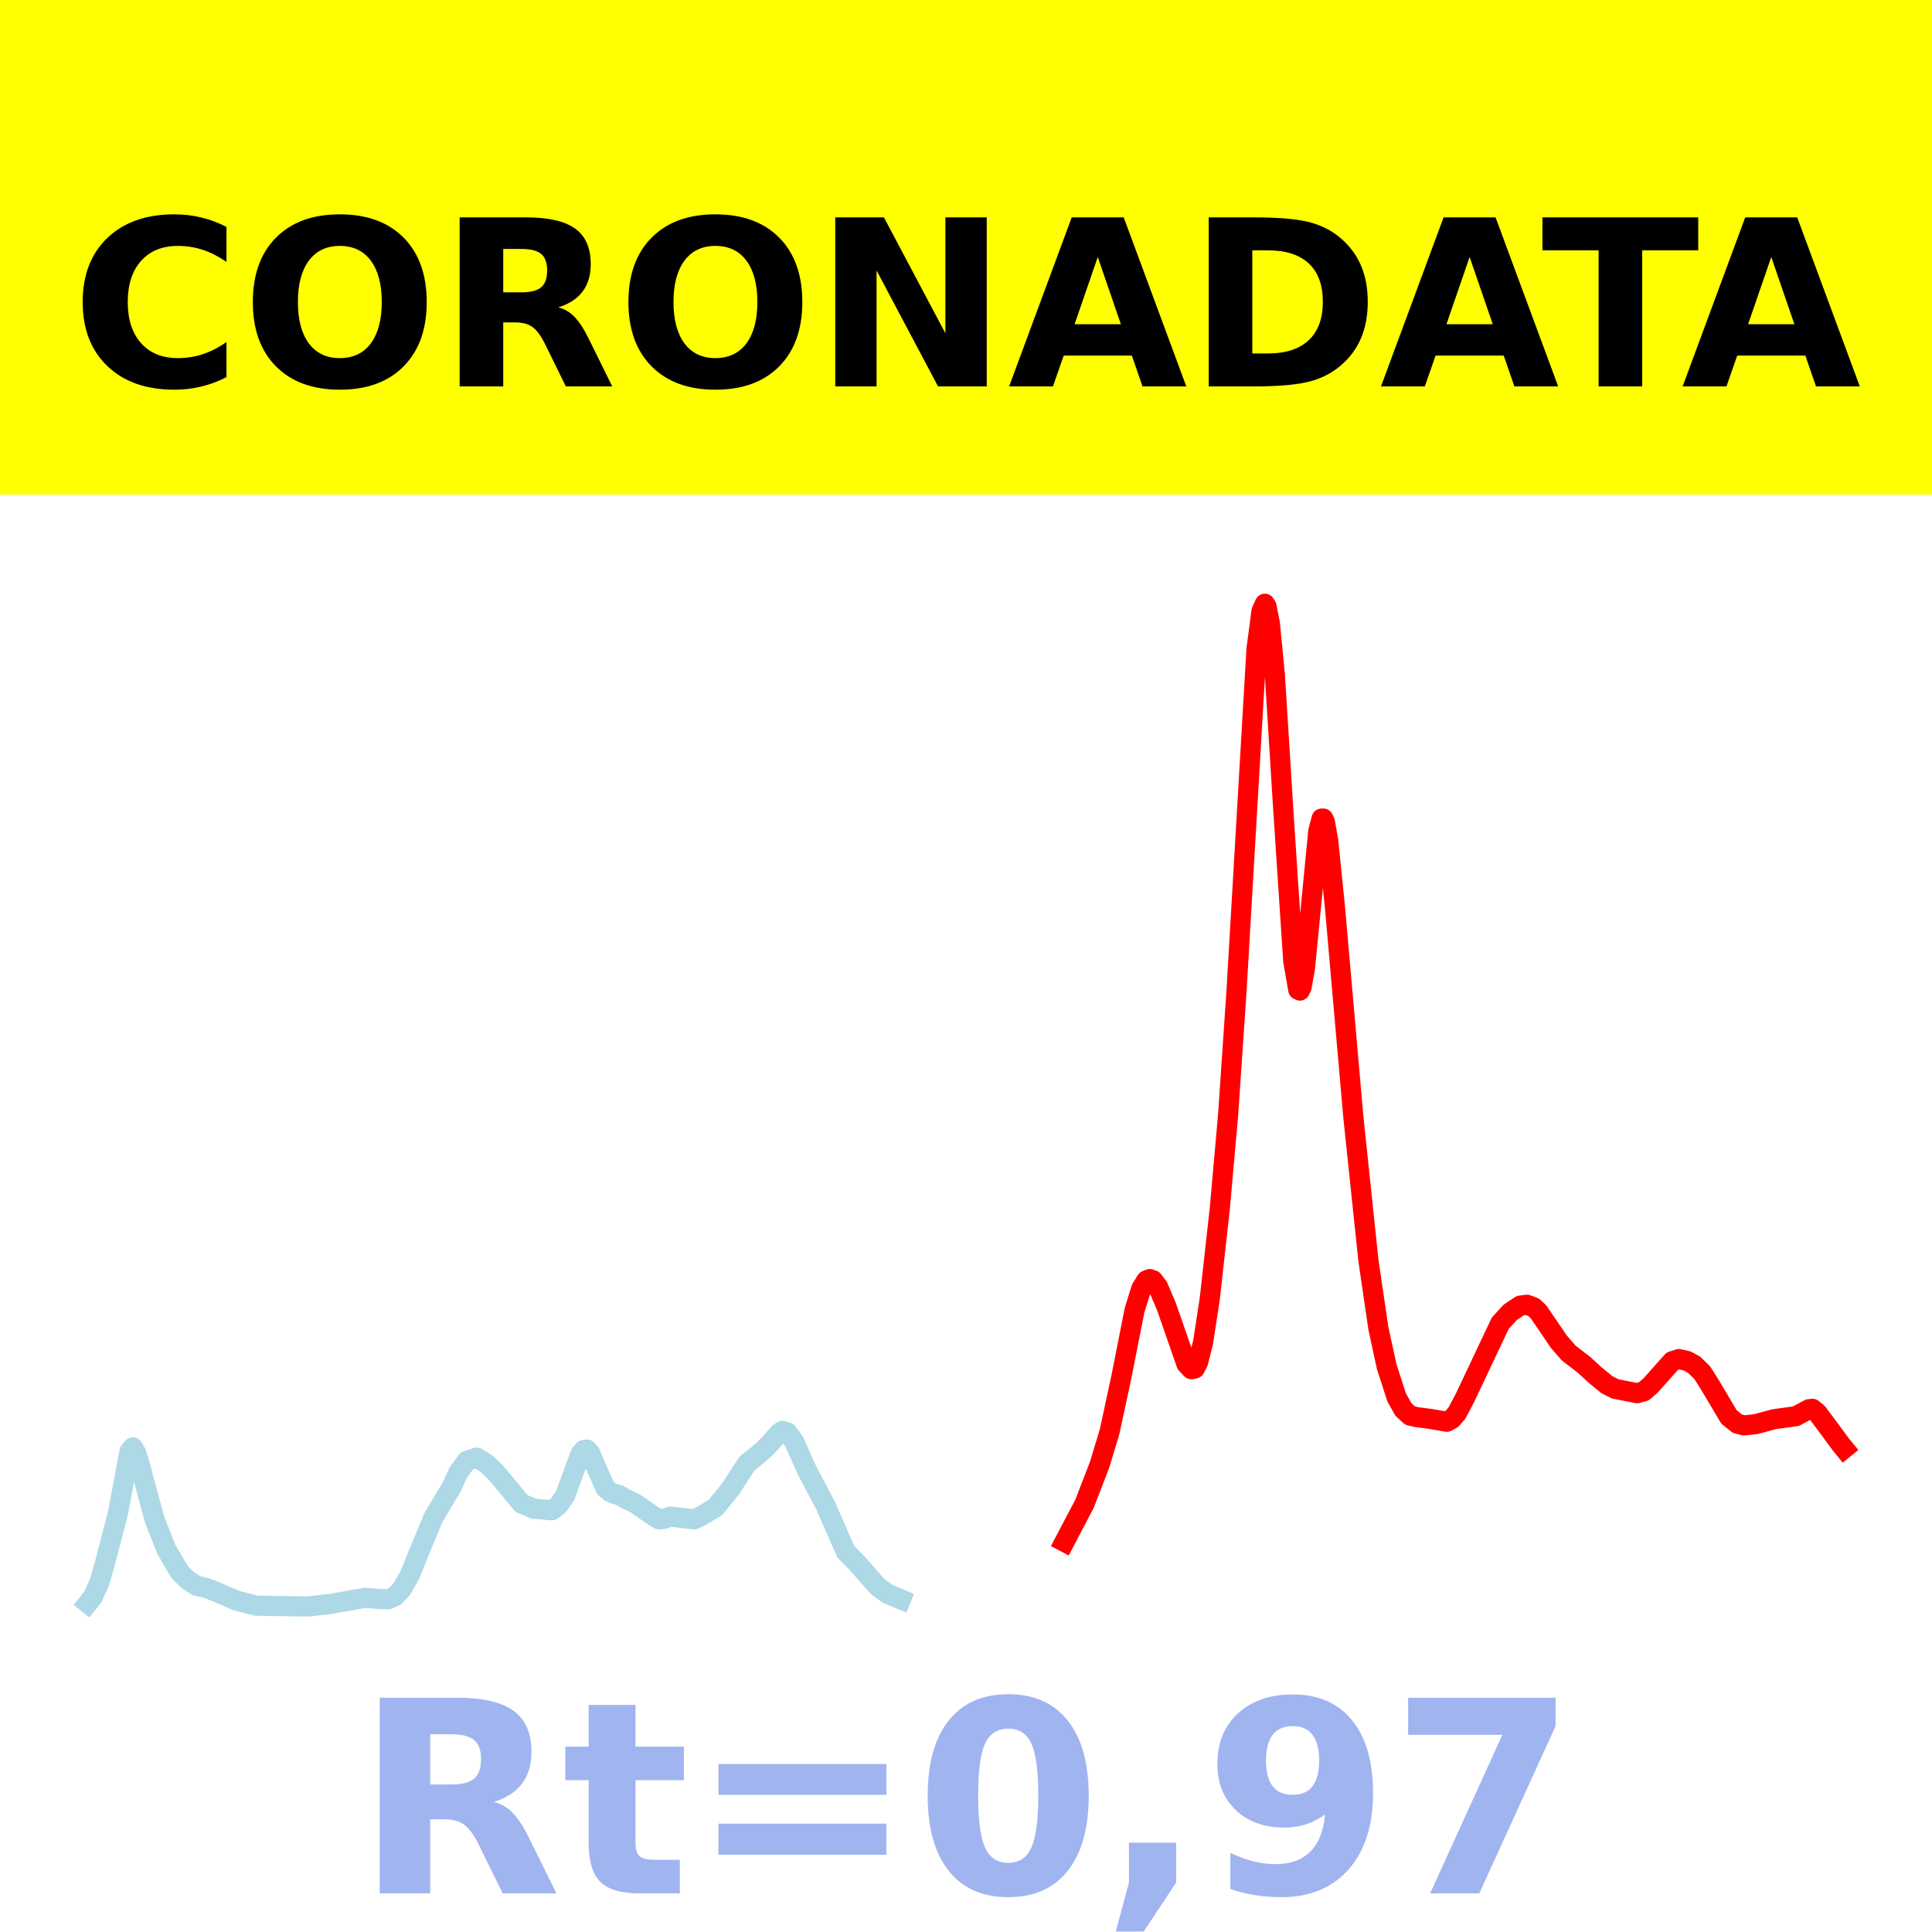
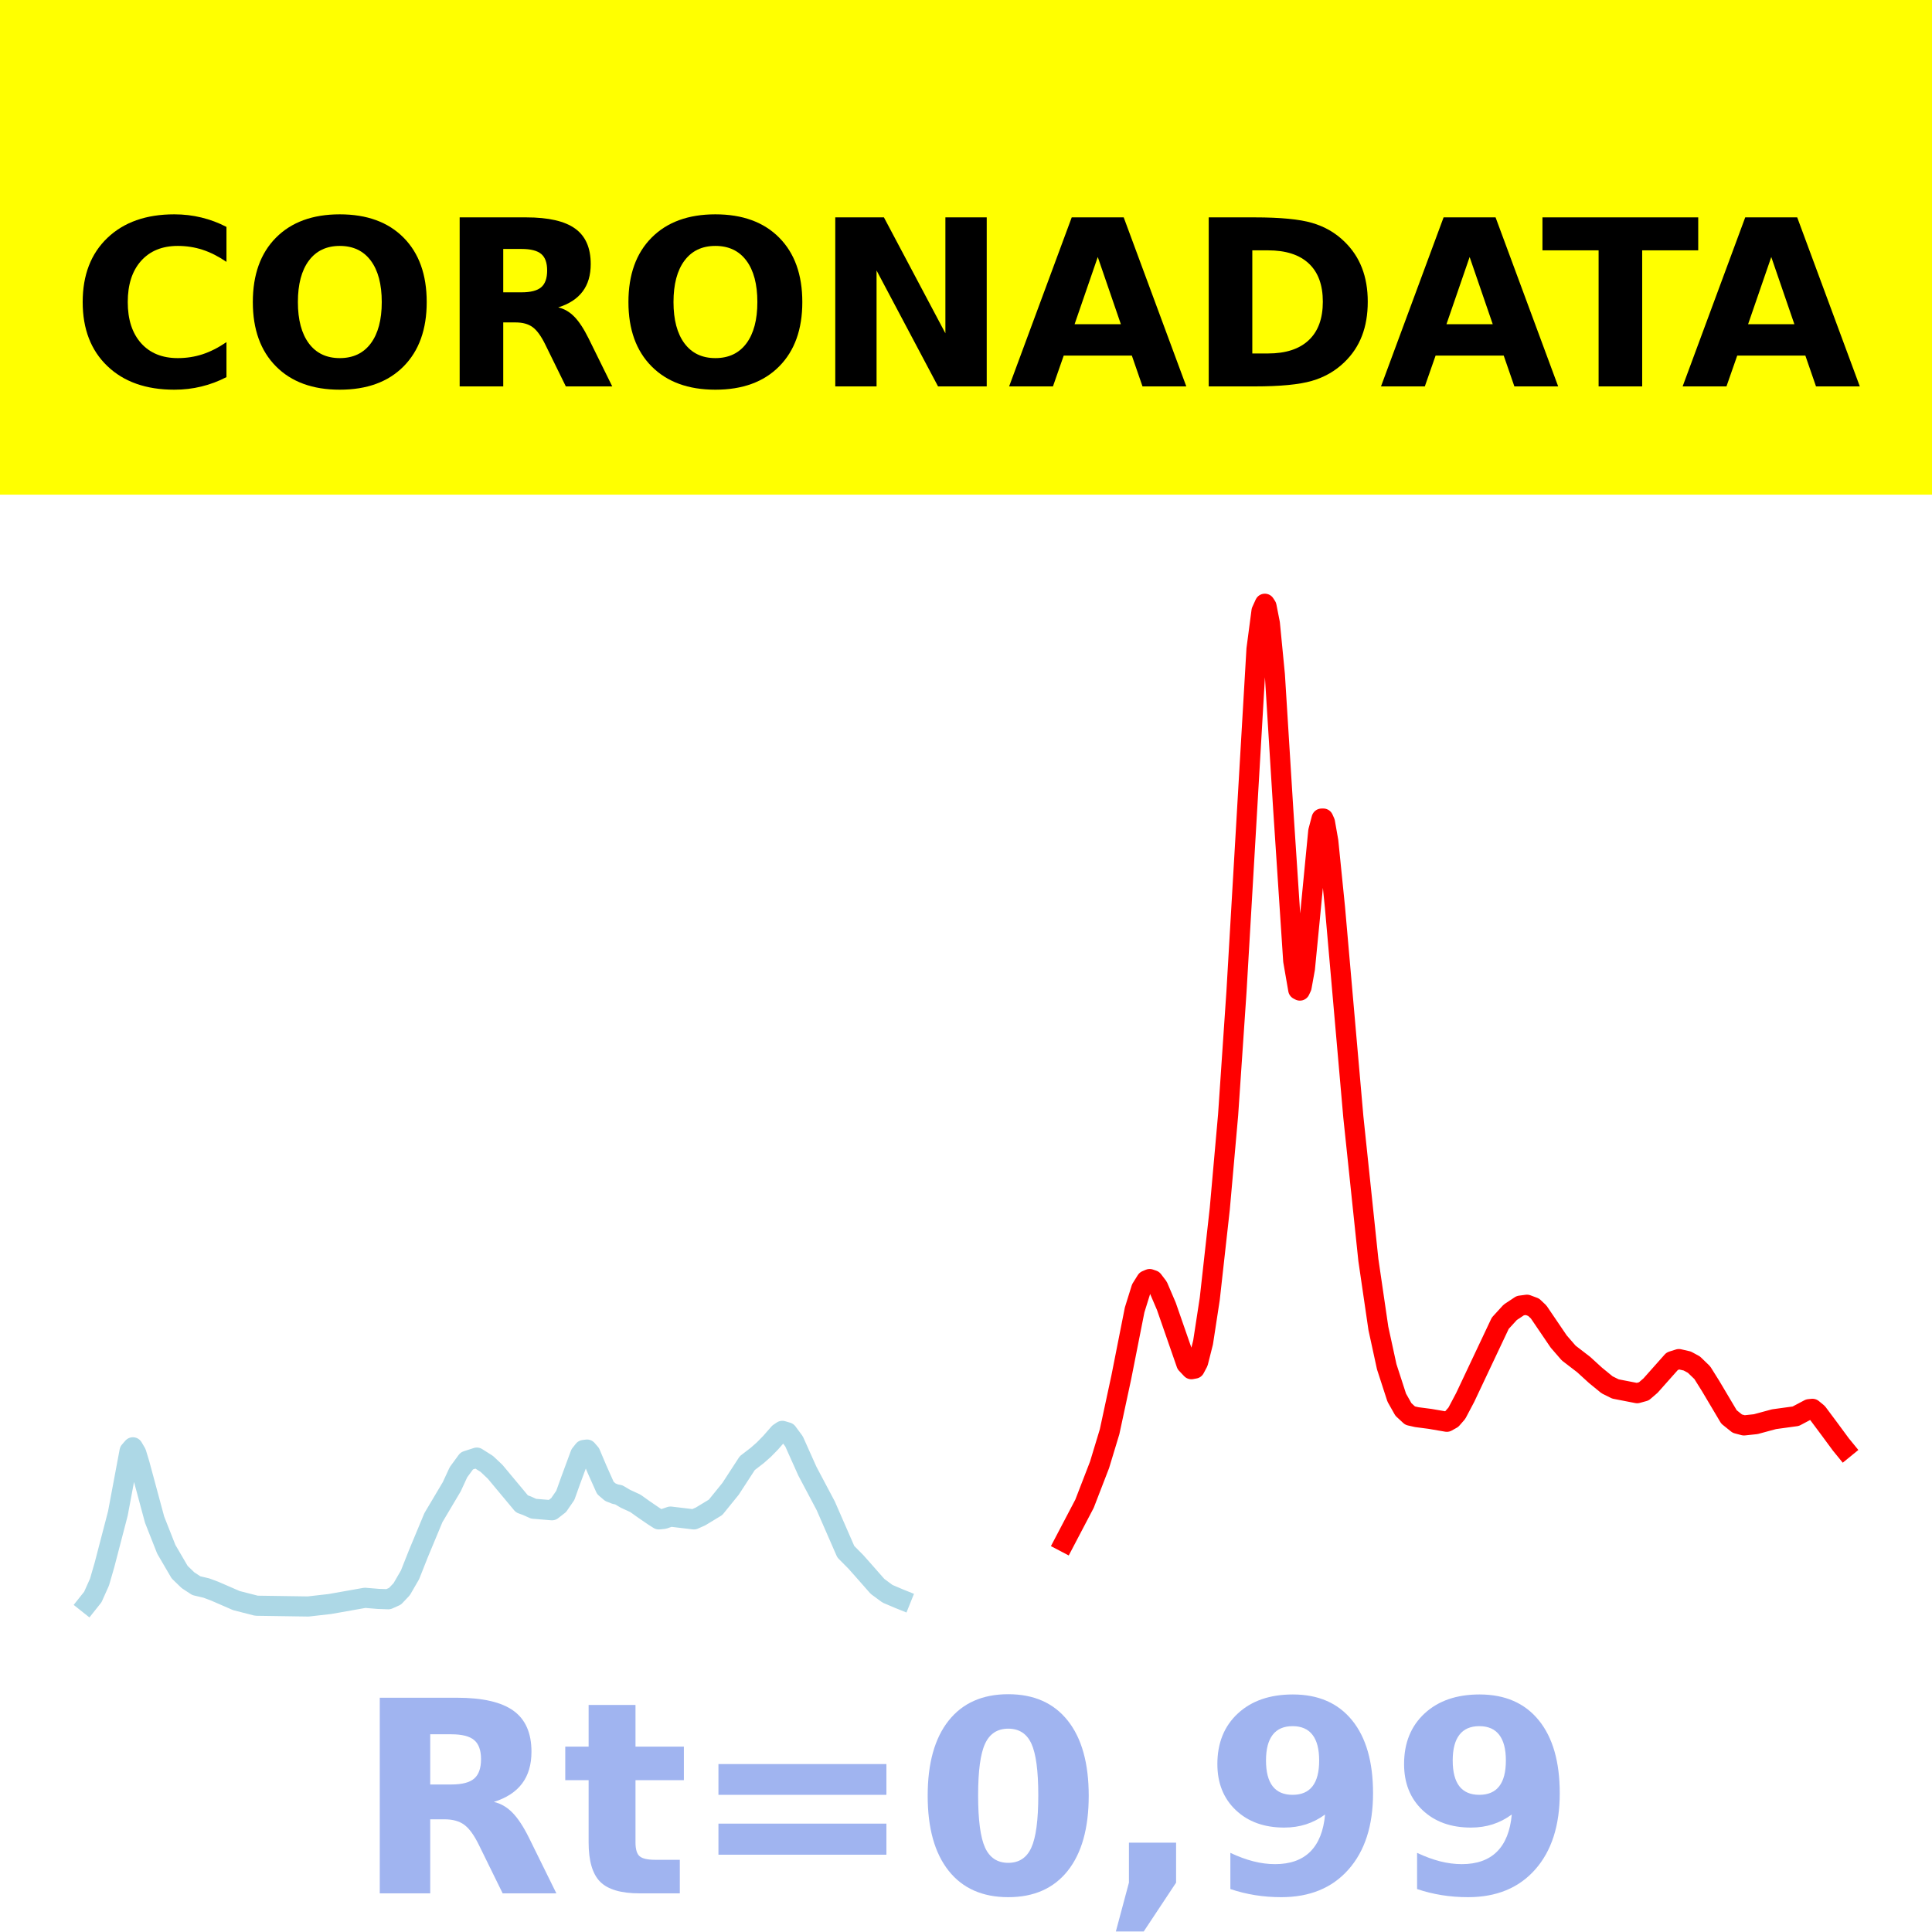
<svg xmlns="http://www.w3.org/2000/svg" xmlns:xlink="http://www.w3.org/1999/xlink" height="144pt" version="1.1" viewBox="0 0 144 144" width="144pt">
  <defs>
    <style type="text/css">*{stroke-linecap:butt;stroke-linejoin:round;}</style>
  </defs>
  <g id="figure_1">
    <g id="patch_1">
      <path d="M 0 144  L 144 144  L 144 0  L 0 0  z " style="fill:#ffffff;" />
    </g>
    <g id="axes_1">
      <g id="patch_2">
        <path d="M 0 144  L 144 144  L 144 0  L 0 0  z " style="fill:#ffffff;" />
      </g>
      <g id="line2d_1">
-         <path clip-path="url(#pa1a77d5749)" d="M 6.545 119.5  L 6.919 119.03  L 7.417 117.917  L 7.79 116.63  L 8.785 112.808  L 9.656 108.161  L 9.905 107.874  L 10.154 108.297  L 10.403 109.115  L 11.523 113.266  L 12.394 115.474  L 13.39 117.179  L 14.012 117.781  L 14.634 118.188  L 15.381 118.364  L 16.003 118.596  L 17.62 119.299  L 19.114 119.681  L 22.971 119.738  L 24.589 119.554  L 27.202 119.091  L 28.198 119.173  L 28.944 119.199  L 29.442 118.975  L 29.94 118.45  L 30.562 117.376  L 31.184 115.805  L 32.304 113.116  L 33.673 110.81  L 34.171 109.732  L 34.793 108.883  L 35.54 108.642  L 36.286 109.113  L 36.908 109.702  L 38.899 112.09  L 39.273 112.227  L 39.77 112.451  L 41.139 112.566  L 41.637 112.18  L 42.135 111.456  L 42.508 110.415  L 43.255 108.392  L 43.504 108.077  L 43.753 108.043  L 44.001 108.33  L 44.499 109.509  L 45.121 110.902  L 45.495 111.222  L 45.868 111.368  L 46.117 111.414  L 46.615 111.709  L 47.361 112.053  L 47.983 112.497  L 48.73 113.008  L 49.103 113.246  L 49.477 113.209  L 49.974 113.038  L 51.717 113.246  L 52.214 113.027  L 53.334 112.348  L 54.454 110.966  L 55.699 109.052  L 56.445 108.477  L 56.943 108.037  L 57.441 107.528  L 58.063 106.816  L 58.312 106.648  L 58.685 106.76  L 59.183 107.432  L 59.556 108.265  L 60.178 109.653  L 61.547 112.236  L 63.04 115.655  L 63.787 116.408  L 64.409 117.109  L 65.405 118.241  L 66.151 118.791  L 67.022 119.161  L 67.147 119.211  L 67.147 119.211  " style="fill:none;stroke:#add8e6;stroke-linecap:square;stroke-width:1.5;" />
+         <path clip-path="url(#p4c4e809c82)" d="M 6.545 119.5  L 6.919 119.03  L 7.417 117.917  L 7.79 116.63  L 8.785 112.808  L 9.656 108.161  L 9.905 107.874  L 10.154 108.297  L 10.403 109.115  L 11.523 113.266  L 12.394 115.474  L 13.39 117.179  L 14.012 117.781  L 14.634 118.188  L 15.381 118.364  L 16.003 118.596  L 17.62 119.299  L 19.114 119.681  L 22.971 119.738  L 24.589 119.554  L 27.202 119.091  L 28.198 119.173  L 28.944 119.199  L 29.442 118.975  L 29.94 118.45  L 30.562 117.376  L 31.184 115.805  L 32.304 113.116  L 33.673 110.81  L 34.171 109.732  L 34.793 108.883  L 35.54 108.642  L 36.286 109.113  L 36.908 109.702  L 38.899 112.09  L 39.273 112.227  L 39.77 112.451  L 41.139 112.566  L 41.637 112.18  L 42.135 111.456  L 42.508 110.415  L 43.255 108.392  L 43.504 108.077  L 43.753 108.043  L 44.001 108.33  L 44.499 109.509  L 45.121 110.902  L 45.495 111.222  L 45.868 111.368  L 46.117 111.414  L 46.615 111.709  L 47.361 112.053  L 47.983 112.497  L 48.73 113.008  L 49.103 113.246  L 49.477 113.209  L 49.974 113.038  L 51.717 113.246  L 52.214 113.027  L 53.334 112.348  L 54.454 110.966  L 55.699 109.052  L 56.445 108.477  L 56.943 108.037  L 57.441 107.528  L 58.063 106.816  L 58.312 106.648  L 58.685 106.76  L 59.183 107.432  L 59.556 108.265  L 60.178 109.653  L 61.547 112.236  L 63.04 115.655  L 63.787 116.408  L 64.409 117.109  L 65.405 118.241  L 66.151 118.791  L 67.022 119.161  L 67.147 119.211  L 67.147 119.211  " style="fill:none;stroke:#add8e6;stroke-linecap:square;stroke-width:1.5;" />
      </g>
      <g id="line2d_2">
-         <path clip-path="url(#pa1a77d5749)" d="M 79.342 114.923  L 80.835 112.076  L 81.955 109.178  L 82.702 106.713  L 83.573 102.663  L 84.568 97.634  L 85.066 96.036  L 85.439 95.439  L 85.688 95.333  L 85.937 95.418  L 86.31 95.907  L 86.933 97.363  L 88.426 101.656  L 88.799 102.052  L 89.048 102.006  L 89.297 101.536  L 89.67 100.06  L 90.168 96.811  L 90.915 90.097  L 91.537 83.092  L 92.159 73.924  L 93.652 48.383  L 94.026 45.546  L 94.274 45  L 94.399 45.194  L 94.648 46.461  L 95.021 50.294  L 95.643 60.287  L 96.39 71.615  L 96.763 73.766  L 96.888 73.831  L 97.012 73.568  L 97.261 72.191  L 97.634 68.376  L 98.256 61.955  L 98.505 61.013  L 98.63 61.011  L 98.754 61.287  L 99.003 62.703  L 99.501 67.633  L 100.87 83.248  L 101.99 93.91  L 102.736 99.009  L 103.358 101.869  L 104.105 104.172  L 104.603 105.053  L 105.101 105.513  L 105.598 105.626  L 106.594 105.756  L 107.838 105.97  L 108.212 105.761  L 108.585 105.334  L 109.207 104.158  L 111.82 98.626  L 112.567 97.809  L 113.314 97.314  L 113.811 97.248  L 114.309 97.435  L 114.682 97.788  L 116.176 99.988  L 116.922 100.848  L 118.042 101.709  L 118.913 102.505  L 119.784 103.217  L 120.406 103.525  L 122.024 103.84  L 122.522 103.703  L 123.02 103.275  L 124.637 101.456  L 125.135 101.299  L 125.757 101.441  L 126.255 101.711  L 126.877 102.311  L 127.499 103.304  L 128.868 105.61  L 129.49 106.111  L 129.988 106.242  L 130.859 106.149  L 132.228 105.779  L 133.846 105.557  L 134.841 105.031  L 135.09 105.006  L 135.464 105.312  L 136.335 106.479  L 137.206 107.661  L 137.455 107.966  L 137.455 107.966  " style="fill:none;stroke:#ff0000;stroke-linecap:square;stroke-width:1.5;" />
+         <path clip-path="url(#p4c4e809c82)" d="M 79.342 114.923  L 80.835 112.076  L 81.955 109.178  L 82.702 106.713  L 83.573 102.663  L 84.568 97.634  L 85.066 96.036  L 85.439 95.439  L 85.688 95.333  L 85.937 95.418  L 86.31 95.907  L 86.933 97.363  L 88.426 101.656  L 88.799 102.052  L 89.048 102.006  L 89.297 101.536  L 89.67 100.06  L 90.168 96.811  L 90.915 90.097  L 91.537 83.092  L 92.159 73.924  L 93.652 48.383  L 94.026 45.546  L 94.274 45  L 94.399 45.194  L 94.648 46.461  L 95.021 50.294  L 95.643 60.287  L 96.39 71.615  L 96.763 73.766  L 96.888 73.831  L 97.012 73.568  L 97.261 72.191  L 97.634 68.376  L 98.256 61.955  L 98.505 61.013  L 98.63 61.011  L 98.754 61.287  L 99.003 62.703  L 99.501 67.633  L 100.87 83.248  L 101.99 93.91  L 102.736 99.009  L 103.358 101.869  L 104.105 104.172  L 104.603 105.053  L 105.101 105.513  L 105.598 105.626  L 106.594 105.756  L 107.838 105.97  L 108.212 105.761  L 108.585 105.334  L 109.207 104.158  L 111.82 98.626  L 112.567 97.809  L 113.314 97.314  L 113.811 97.248  L 114.309 97.435  L 114.682 97.788  L 116.176 99.988  L 116.922 100.848  L 118.042 101.709  L 118.913 102.505  L 119.784 103.217  L 120.406 103.525  L 122.024 103.84  L 122.522 103.703  L 123.02 103.275  L 124.637 101.456  L 125.135 101.299  L 125.757 101.441  L 126.255 101.711  L 126.877 102.311  L 127.499 103.304  L 128.868 105.61  L 129.49 106.111  L 129.988 106.242  L 130.859 106.149  L 132.228 105.779  L 133.846 105.557  L 134.841 105.031  L 135.09 105.006  L 135.464 105.312  L 136.335 106.479  L 137.206 107.661  L 137.455 107.966  L 137.455 107.966  " style="fill:none;stroke:#ff0000;stroke-linecap:square;stroke-width:1.5;" />
      </g>
      <g id="patch_3">
        <path d="M 0 144  L 0 -0  " style="fill:none;stroke:#ffffff;stroke-linecap:square;stroke-linejoin:miter;stroke-width:0.8;" />
      </g>
      <g id="patch_4">
        <path d="M 144 144  L 144 -0  " style="fill:none;stroke:#ffffff;stroke-linecap:square;stroke-linejoin:miter;stroke-width:0.8;" />
      </g>
      <g id="patch_5">
        <path d="M 0 144  L 144 144  " style="fill:none;stroke:#ffffff;stroke-linecap:square;stroke-linejoin:miter;stroke-width:0.8;" />
      </g>
      <g id="patch_6">
        <path d="M 0 0  L 144 0  " style="fill:none;stroke:#ffffff;stroke-linecap:square;stroke-linejoin:miter;stroke-width:0.8;" />
      </g>
    </g>
    <g id="text_1">
      <g id="patch_7">
        <path d="M -64.848 36.368  L 208.848 36.368  L 208.848 -7.654  L -64.848 -7.654  z " style="fill:#ffff00;stroke:#ffff00;stroke-linejoin:miter;" />
      </g>
      <g transform="translate(72 9.45018)scale(0.1728 -0.1728)" />
      <g transform="translate(-60.87375 28.8)scale(0.1728 -0.1728)">
        <defs>
          <path id="DejaVuSans-Bold-32" />
          <path d="M 67 4  Q 61.812 1.312 56.203 -0.047  Q 50.594 -1.422 44.484 -1.422  Q 26.266 -1.422 15.625 8.766  Q 4.984 18.953 4.984 36.375  Q 4.984 53.859 15.625 64.031  Q 26.266 74.219 44.484 74.219  Q 50.594 74.219 56.203 72.844  Q 61.812 71.484 67 68.797  L 67 53.719  Q 61.766 57.281 56.688 58.938  Q 51.609 60.594 46 60.594  Q 35.938 60.594 30.172 54.141  Q 24.422 47.703 24.422 36.375  Q 24.422 25.094 30.172 18.641  Q 35.938 12.203 46 12.203  Q 51.609 12.203 56.688 13.859  Q 61.766 15.531 67 19.094  z " id="DejaVuSans-Bold-67" />
          <path d="M 42.484 60.594  Q 33.891 60.594 29.156 54.25  Q 24.422 47.906 24.422 36.375  Q 24.422 24.906 29.156 18.547  Q 33.891 12.203 42.484 12.203  Q 51.125 12.203 55.859 18.547  Q 60.594 24.906 60.594 36.375  Q 60.594 47.906 55.859 54.25  Q 51.125 60.594 42.484 60.594  z M 42.484 74.219  Q 60.062 74.219 70.016 64.156  Q 79.984 54.109 79.984 36.375  Q 79.984 18.703 70.016 8.641  Q 60.062 -1.422 42.484 -1.422  Q 24.953 -1.422 14.969 8.641  Q 4.984 18.703 4.984 36.375  Q 4.984 54.109 14.969 64.156  Q 24.953 74.219 42.484 74.219  z " id="DejaVuSans-Bold-79" />
          <path d="M 35.891 40.578  Q 41.797 40.578 44.359 42.766  Q 46.922 44.969 46.922 50  Q 46.922 54.984 44.359 57.125  Q 41.797 59.281 35.891 59.281  L 27.984 59.281  L 27.984 40.578  z M 27.984 27.594  L 27.984 0  L 9.188 0  L 9.188 72.906  L 37.891 72.906  Q 52.297 72.906 59 68.062  Q 65.719 63.234 65.719 52.781  Q 65.719 45.562 62.219 40.922  Q 58.734 36.281 51.703 34.078  Q 55.562 33.203 58.609 30.094  Q 61.672 27 64.797 20.703  L 75 0  L 54.984 0  L 46.094 18.109  Q 43.406 23.578 40.641 25.578  Q 37.891 27.594 33.297 27.594  z " id="DejaVuSans-Bold-82" />
          <path d="M 9.188 72.906  L 30.172 72.906  L 56.688 22.906  L 56.688 72.906  L 74.516 72.906  L 74.516 0  L 53.516 0  L 27 50  L 27 0  L 9.188 0  z " id="DejaVuSans-Bold-78" />
          <path d="M 53.422 13.281  L 24.031 13.281  L 19.391 0  L 0.484 0  L 27.484 72.906  L 49.906 72.906  L 76.906 0  L 58.016 0  z M 28.719 26.812  L 48.688 26.812  L 38.719 55.812  z " id="DejaVuSans-Bold-65" />
          <path d="M 27.984 58.688  L 27.984 14.203  L 34.719 14.203  Q 46.234 14.203 52.312 19.922  Q 58.406 25.641 58.406 36.531  Q 58.406 47.359 52.344 53.016  Q 46.297 58.688 34.719 58.688  z M 9.188 72.906  L 29 72.906  Q 45.609 72.906 53.734 70.531  Q 61.859 68.172 67.672 62.5  Q 72.797 57.562 75.281 51.109  Q 77.781 44.672 77.781 36.531  Q 77.781 28.266 75.281 21.797  Q 72.797 15.328 67.672 10.406  Q 61.812 4.734 53.609 2.359  Q 45.406 0 29 0  L 9.188 0  z " id="DejaVuSans-Bold-68" />
          <path d="M 0.484 72.906  L 67.672 72.906  L 67.672 58.688  L 43.5 58.688  L 43.5 0  L 24.703 0  L 24.703 58.688  L 0.484 58.688  z " id="DejaVuSans-Bold-84" />
        </defs>
        <use xlink:href="#DejaVuSans-Bold-32" />
        <use x="34.814" xlink:href="#DejaVuSans-Bold-32" />
        <use x="69.629" xlink:href="#DejaVuSans-Bold-32" />
        <use x="104.443" xlink:href="#DejaVuSans-Bold-32" />
        <use x="139.258" xlink:href="#DejaVuSans-Bold-32" />
        <use x="174.072" xlink:href="#DejaVuSans-Bold-32" />
        <use x="208.887" xlink:href="#DejaVuSans-Bold-32" />
        <use x="243.701" xlink:href="#DejaVuSans-Bold-32" />
        <use x="278.516" xlink:href="#DejaVuSans-Bold-32" />
        <use x="313.33" xlink:href="#DejaVuSans-Bold-32" />
        <use x="348.145" xlink:href="#DejaVuSans-Bold-32" />
        <use x="382.959" xlink:href="#DejaVuSans-Bold-67" />
        <use x="456.348" xlink:href="#DejaVuSans-Bold-79" />
        <use x="541.357" xlink:href="#DejaVuSans-Bold-82" />
        <use x="618.359" xlink:href="#DejaVuSans-Bold-79" />
        <use x="703.369" xlink:href="#DejaVuSans-Bold-78" />
        <use x="787.061" xlink:href="#DejaVuSans-Bold-65" />
        <use x="864.453" xlink:href="#DejaVuSans-Bold-68" />
        <use x="947.461" xlink:href="#DejaVuSans-Bold-65" />
        <use x="1017.104" xlink:href="#DejaVuSans-Bold-84" />
        <use x="1077.566" xlink:href="#DejaVuSans-Bold-65" />
        <use x="1154.959" xlink:href="#DejaVuSans-Bold-32" />
        <use x="1189.773" xlink:href="#DejaVuSans-Bold-32" />
        <use x="1224.588" xlink:href="#DejaVuSans-Bold-32" />
        <use x="1259.402" xlink:href="#DejaVuSans-Bold-32" />
        <use x="1294.217" xlink:href="#DejaVuSans-Bold-32" />
        <use x="1329.031" xlink:href="#DejaVuSans-Bold-32" />
        <use x="1363.846" xlink:href="#DejaVuSans-Bold-32" />
        <use x="1398.66" xlink:href="#DejaVuSans-Bold-32" />
        <use x="1433.475" xlink:href="#DejaVuSans-Bold-32" />
        <use x="1468.289" xlink:href="#DejaVuSans-Bold-32" />
        <use x="1503.104" xlink:href="#DejaVuSans-Bold-32" />
      </g>
    </g>
    <g id="text_2">
      <g style="fill:#4169e1;opacity:0.5;" transform="translate(26.46875 141.12)scale(0.2 -0.2)">
        <defs>
          <path d="M 27.484 70.219  L 27.484 54.688  L 45.516 54.688  L 45.516 42.188  L 27.484 42.188  L 27.484 19  Q 27.484 15.188 29 13.844  Q 30.516 12.5 35.016 12.5  L 44 12.5  L 44 0  L 29 0  Q 18.656 0 14.328 4.312  Q 10.016 8.641 10.016 19  L 10.016 42.188  L 1.312 42.188  L 1.312 54.688  L 10.016 54.688  L 10.016 70.219  z " id="DejaVuSans-Bold-116" />
          <path d="M 10.594 48.188  L 73.188 48.188  L 73.188 36.719  L 10.594 36.719  z M 10.594 25.984  L 73.188 25.984  L 73.188 14.406  L 10.594 14.406  z " id="DejaVuSans-Bold-61" />
          <path d="M 46 36.531  Q 46 50.203 43.438 55.781  Q 40.875 61.375 34.812 61.375  Q 28.766 61.375 26.172 55.781  Q 23.578 50.203 23.578 36.531  Q 23.578 22.703 26.172 17.031  Q 28.766 11.375 34.812 11.375  Q 40.828 11.375 43.406 17.031  Q 46 22.703 46 36.531  z M 64.797 36.375  Q 64.797 18.266 56.984 8.422  Q 49.172 -1.422 34.812 -1.422  Q 20.406 -1.422 12.594 8.422  Q 4.781 18.266 4.781 36.375  Q 4.781 54.547 12.594 64.375  Q 20.406 74.219 34.812 74.219  Q 49.172 74.219 56.984 64.375  Q 64.797 54.547 64.797 36.375  z " id="DejaVuSans-Bold-48" />
          <path d="M 10.203 18.891  L 27.781 18.891  L 27.781 4  L 15.719 -14.203  L 5.328 -14.203  L 10.203 4  z " id="DejaVuSans-Bold-44" />
          <path d="M 10.016 1.609  L 10.016 15.094  Q 14.5 12.984 18.594 11.938  Q 22.703 10.891 26.703 10.891  Q 35.109 10.891 39.797 15.547  Q 44.484 20.219 45.312 29.391  Q 42 26.953 38.234 25.734  Q 34.469 24.516 30.078 24.516  Q 18.891 24.516 12.031 31.031  Q 5.172 37.547 5.172 48.188  Q 5.172 59.969 12.812 67.047  Q 20.453 74.125 33.297 74.125  Q 47.562 74.125 55.375 64.5  Q 63.188 54.891 63.188 37.312  Q 63.188 19.234 54.047 8.906  Q 44.922 -1.422 29 -1.422  Q 23.875 -1.422 19.188 -0.656  Q 14.5 0.094 10.016 1.609  z M 33.203 36.719  Q 38.141 36.719 40.625 39.906  Q 43.109 43.109 43.109 49.516  Q 43.109 55.859 40.625 59.078  Q 38.141 62.312 33.203 62.312  Q 28.266 62.312 25.781 59.078  Q 23.297 55.859 23.297 49.516  Q 23.297 43.109 25.781 39.906  Q 28.266 36.719 33.203 36.719  z " id="DejaVuSans-Bold-57" />
-           <path d="M 6.688 72.906  L 61.625 72.906  L 61.625 62.312  L 33.203 0  L 14.891 0  L 41.797 59.078  L 6.688 59.078  z " id="DejaVuSans-Bold-55" />
        </defs>
        <use xlink:href="#DejaVuSans-Bold-82" />
        <use x="77.002" xlink:href="#DejaVuSans-Bold-116" />
        <use x="124.805" xlink:href="#DejaVuSans-Bold-61" />
        <use x="208.594" xlink:href="#DejaVuSans-Bold-48" />
        <use x="278.174" xlink:href="#DejaVuSans-Bold-44" />
        <use x="316.162" xlink:href="#DejaVuSans-Bold-57" />
-         <use x="385.742" xlink:href="#DejaVuSans-Bold-55" />
+         <use x="385.742" xlink:href="#DejaVuSans-Bold-57" />
      </g>
    </g>
  </g>
  <defs>
-     <clipPath id="pa1a77d5749">
+     <clipPath id="p4c4e809c82">
      <rect height="144" width="144" x="0" y="0" />
    </clipPath>
  </defs>
</svg>
